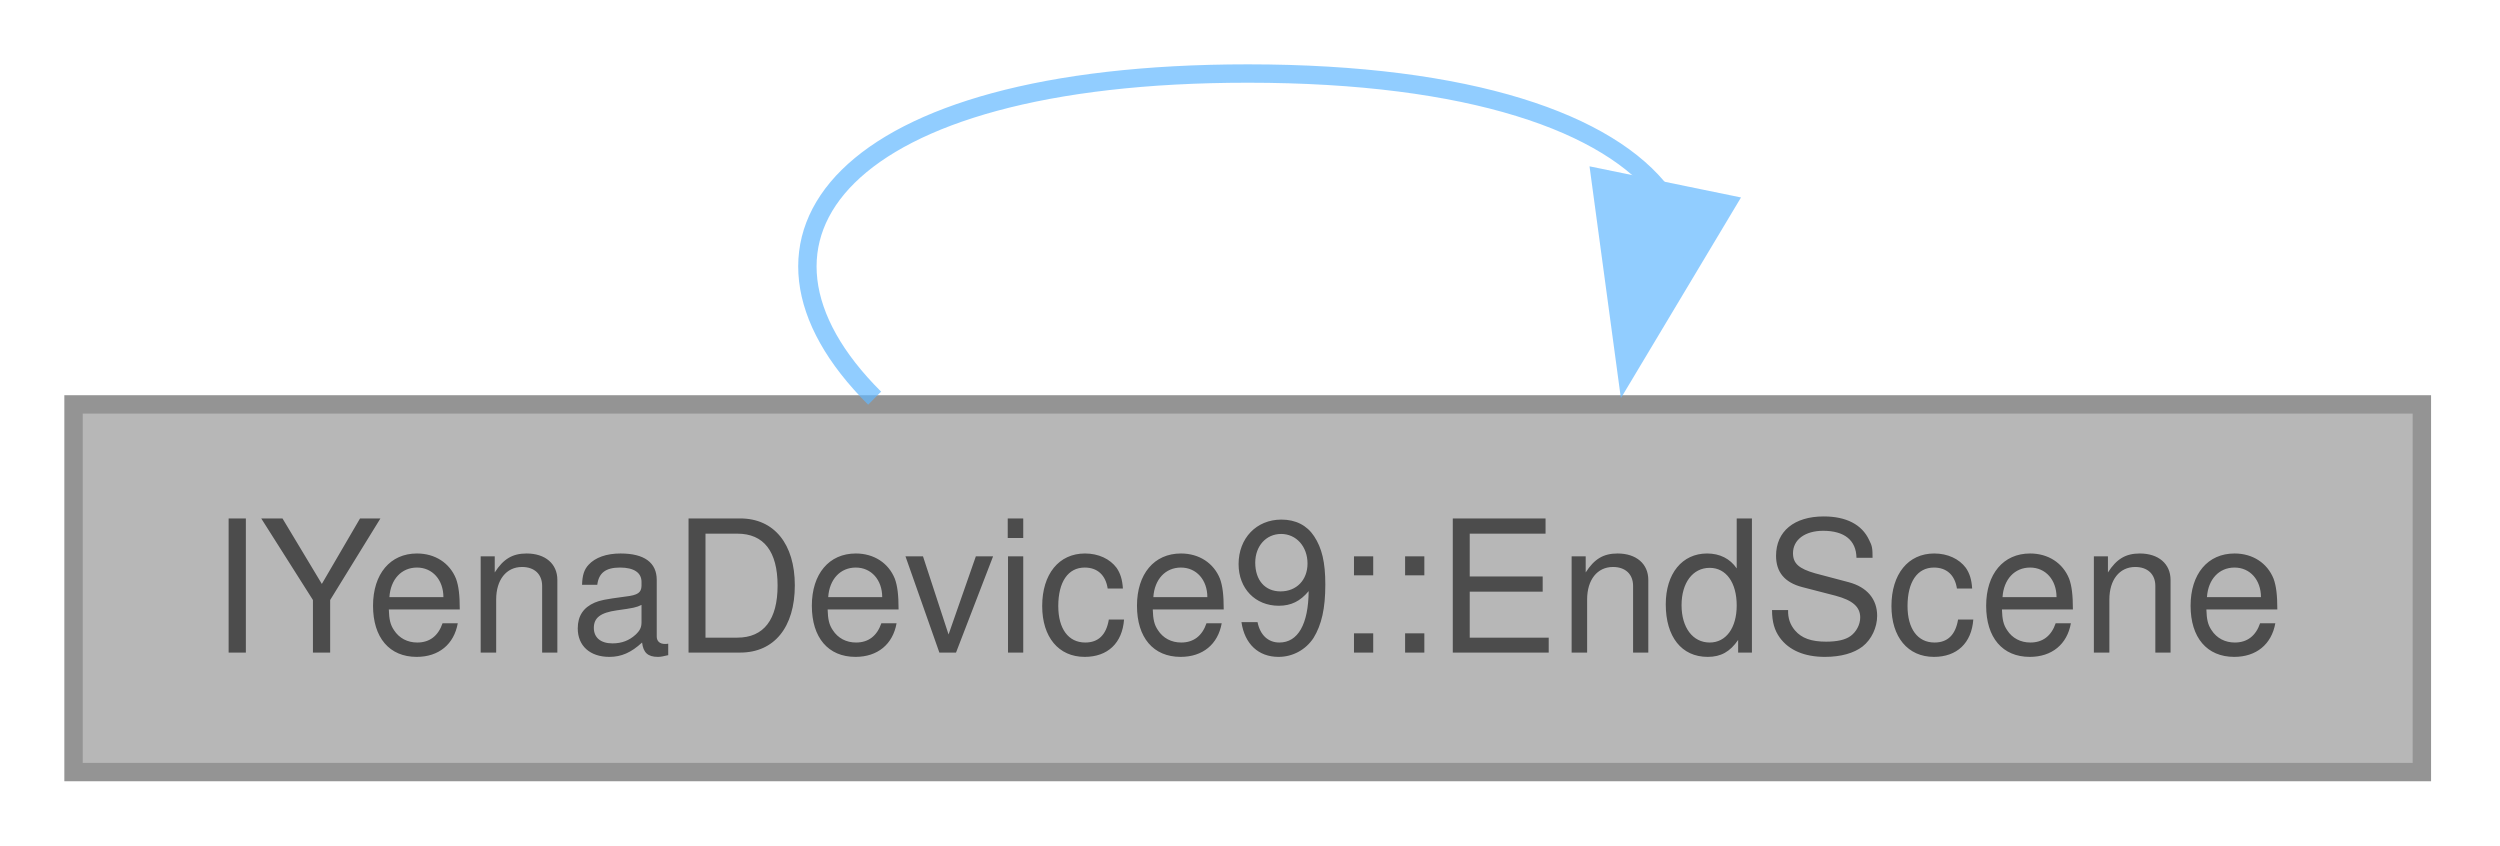
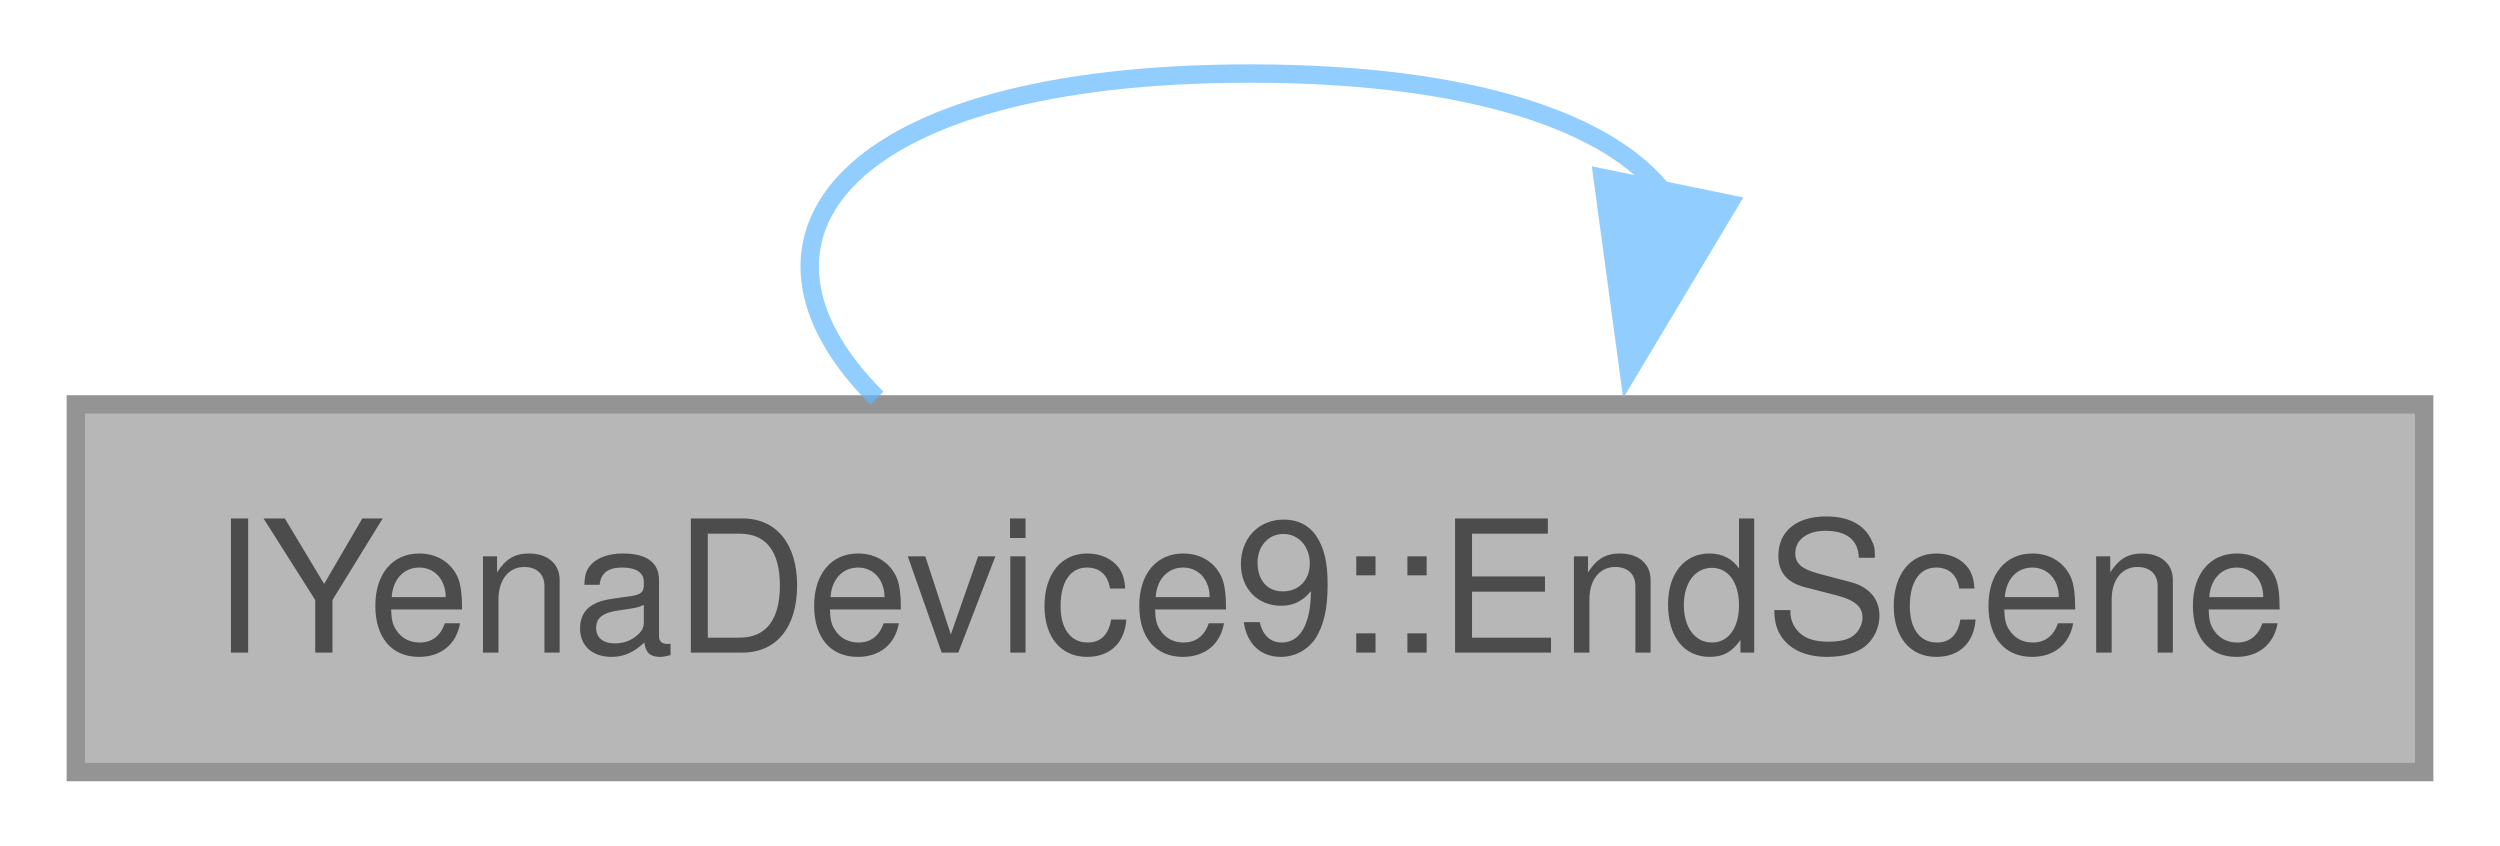
- <svg xmlns="http://www.w3.org/2000/svg" xmlns:xlink="http://www.w3.org/1999/xlink" width="136pt" height="46pt" viewBox="0.00 0.00 136.00 46.00">
+ <svg xmlns="http://www.w3.org/2000/svg" xmlns:xlink="http://www.w3.org/1999/xlink" width="136pt" height="46pt" viewBox="0.00 0.00 135.75 46.00">
  <svg id="main" version="1.1" xml:space="preserve">
    <style type="text/css">
.node, .edge {opacity: 0.7;}
.node.selected, .edge.selected {opacity: 1;}
.edge:hover path { stroke: red; }
.edge:hover polygon { stroke: red; fill: red; }
</style>
    <svg id="graph" class="graph">
      <g id="graph0" class="graph" transform="scale(1 1) rotate(0) translate(4 42)">
        <g id="Node000001" class="node">
          <g id="a_Node000001">
            <a xlink:title=" ">
              <polygon fill="#999999" stroke="#666666" points="127.75,-20 0,-20 0,0 127.75,0 127.75,-20" />
-               <text xml:space="preserve" text-anchor="middle" x="63.88" y="-6.5" font-family="Helvetica,sans-Serif" font-size="10.00">IYenaDevice9::EndScene</text>
+               <text text-anchor="middle" x="63.88" y="-6.5" font-family="Helvetica,sans-Serif" font-size="10.00">IYenaDevice9::EndScene</text>
            </a>
          </g>
        </g>
        <g id="edge1_Node000001_Node000001" class="edge">
          <g id="a_edge1_Node000001_Node000001">
            <a xlink:title=" ">
              <path fill="none" stroke="#63b8ff" d="M86.45,-31.44C83.55,-35.3 76.02,-38 63.88,-38 41.67,-38 34.9,-28.98 43.58,-20.34" />
              <polygon fill="#63b8ff" stroke="#63b8ff" points="89.92,-30.91 84.48,-21.82 83.06,-32.32 89.92,-30.91" />
            </a>
          </g>
        </g>
      </g>
    </svg>
  </svg>
  <style type="text/css">

[data-mouse-over-selected='false'] { opacity: 0.7; }
[data-mouse-over-selected='true']  { opacity: 1.0; }

</style>
</svg>
